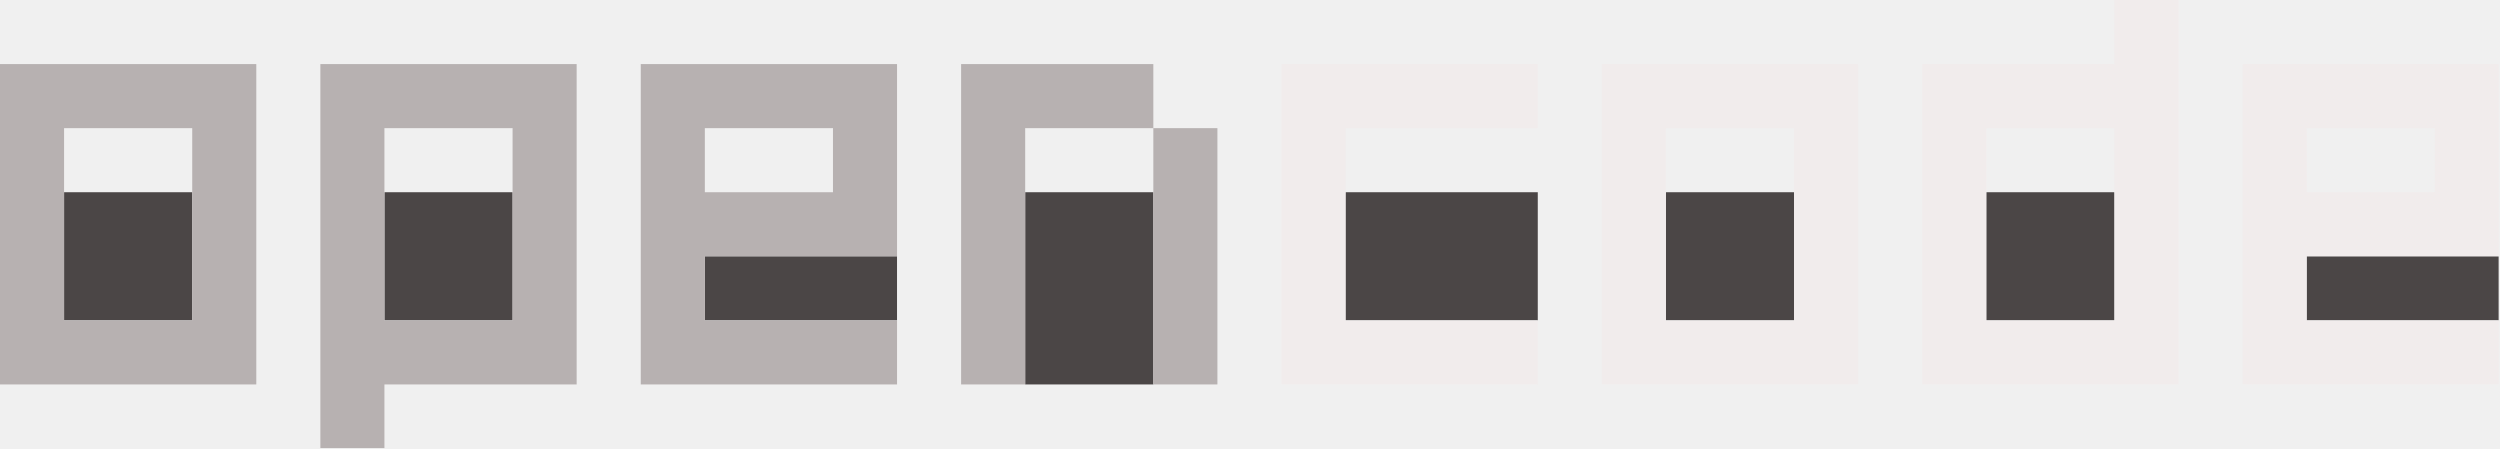
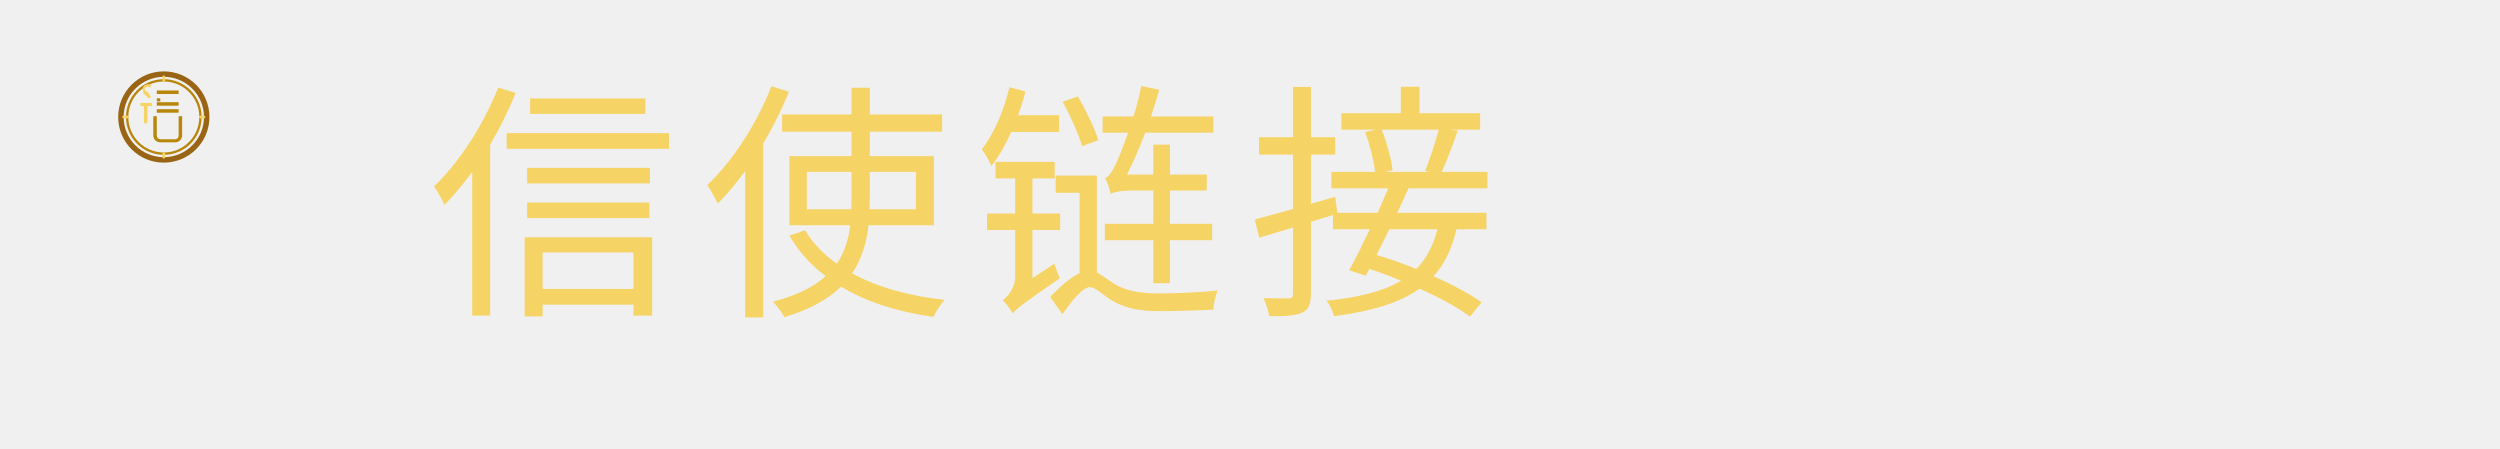
<svg xmlns="http://www.w3.org/2000/svg" width="641" height="115" viewBox="0 0 641 115" fill="none">
-   <g clip-path="url(#clip0_1401_86292)">
-     <mask id="mask0_1401_86292" style="mask-type:luminance" maskUnits="userSpaceOnUse" x="0" y="0" width="641" height="115">
-       <path d="M640.714 0H0V115H640.714V0Z" fill="white" />
-     </mask>
-     <g mask="url(#mask0_1401_86292)">
-       <path d="M49.287 82.143H16.43V49.286H49.287V82.143Z" fill="#4B4646" />
-       <path d="M49.286 32.857H16.429V82.143H49.286V32.857ZM65.714 98.572H0V16.429H65.714V98.572Z" fill="#B7B1B1" />
-       <path d="M131.427 82.143H98.57V49.286H131.427V82.143Z" fill="#4B4646" />
-       <path d="M98.569 82.143H131.426V32.857H98.569V82.143ZM147.855 98.572H98.569V115H82.141V16.429H147.855V98.572Z" fill="#B7B1B1" />
-       <path d="M229.997 65.714V82.142H180.711V65.714H229.997Z" fill="#4B4646" />
-       <path d="M230.003 65.714H180.718V82.143H230.003V98.572H164.289V16.429H230.003V65.714ZM180.718 49.286H213.575V32.857H180.718V49.286Z" fill="#B7B1B1" />
-       <path d="M295.717 98.572H262.859V49.286H295.717V98.572Z" fill="#4B4646" />
-       <path d="M295.715 32.857H262.858V98.572H246.43V16.429H295.715V32.857ZM312.144 98.572H295.715V32.857H312.144V98.572Z" fill="#B7B1B1" />
-       <path d="M394.286 82.143H345V49.286H394.286V82.143Z" fill="#4B4646" />
-       <path d="M394.285 32.857H344.999V82.143H394.285V98.572H328.57V16.429H394.285V32.857Z" fill="#F1ECEC" />
-       <path d="M459.998 82.143H427.141V49.286H459.998V82.143Z" fill="#4B4646" />
-       <path d="M459.997 32.857H427.14V82.143H459.997V32.857ZM476.425 98.572H410.711V16.429H476.425V98.572Z" fill="#F1ECEC" />
-       <path d="M542.146 82.143H509.289V49.286H542.146V82.143Z" fill="#4B4646" />
-       <path d="M542.145 32.857H509.288V82.143H542.145V32.857ZM558.574 98.571H492.859V16.429H542.145V0H558.574V98.571Z" fill="#F1ECEC" />
-       <path d="M640.715 65.714V82.142H591.43V65.714H640.715Z" fill="#4B4646" />
-       <path d="M591.429 32.857V49.286H624.286V32.857H591.429ZM640.714 65.714H591.429V82.143H640.714V98.572H575V16.429H640.714V65.714Z" fill="#F1ECEC" />
+   <g transform="translate(30 18)">
+     <circle cx="12" cy="12" r="11" fill="none" stroke="#996515" stroke-width="1.4" />
+     <circle cx="12" cy="12" r="9.4" fill="none" stroke="#B8860B" stroke-width="0.6" />
+     <g stroke="#F6D365" stroke-width="0.7" fill="none" stroke-linecap="round">
+       <path d="M12 2.6 v-0.9" />
+       <path d="M12 21.4 v0.9" />
+       <path d="M2.6 12 h-0.9" />
+       <path d="M21.4 12 h0.9" />
+     </g>
+     <g fill="#F6D365">
+       <path d="M6.6 4.6 c0.2 -0.9 1.4 -1.3 2.2 -0.8 l-0.3 0.7 c-0.5 -0.4 -1.2 -0.3 -1.4 0.2 l0 0.4 c0.8 0.4 1.4 1.1 1.6 1.9 l-0.8 0.2 c-0.2 -0.5 -0.6 -0.9 -1.1 -1.1 z" />
+       <path d="M6.0 8.4 h3.0 v0.8 h-1.2 v4.4 h-0.9 v-4.4 h-0.9 z" />
+     </g>
+     <g fill="#B8860B">
+       <path d="M10.2 5.2 h5.6 v0.9 h-5.6 z" />
+       <path d="M10.2 7.2 h0.9 v0.8 h-0.9 z" />
+       <path d="M10.2 8.2 h5.6 v0.9 h-5.6 z" />
+       <path d="M10.2 10.0 h5.6 v0.9 h-5.6 z" />
+       <path d="M10.2 11.8 v5.0 c0 0.5 0.4 0.9 0.9 0.9 h3.8 c0.5 0 0.9 -0.4 0.9 -0.9 v-5.0 h0.9 v4.9 c0 1.0 -0.8 1.8 -1.8 1.8 h-3.8 c-1.0 0 -1.8 -0.8 -1.8 -1.8 v-4.9 z" />
    </g>
  </g>
-   <defs>
-     <clipPath id="clip0_1401_86292">
-       <rect width="640.714" height="115" fill="white" />
-     </clipPath>
-   </defs>
+   <text x="110" y="76" font-family="'TangKai','Kaiti SC','STKaiti','KaiTi',serif" font-size="64" letter-spacing="6" fill="#F6D365">信使链接</text>
</svg>
